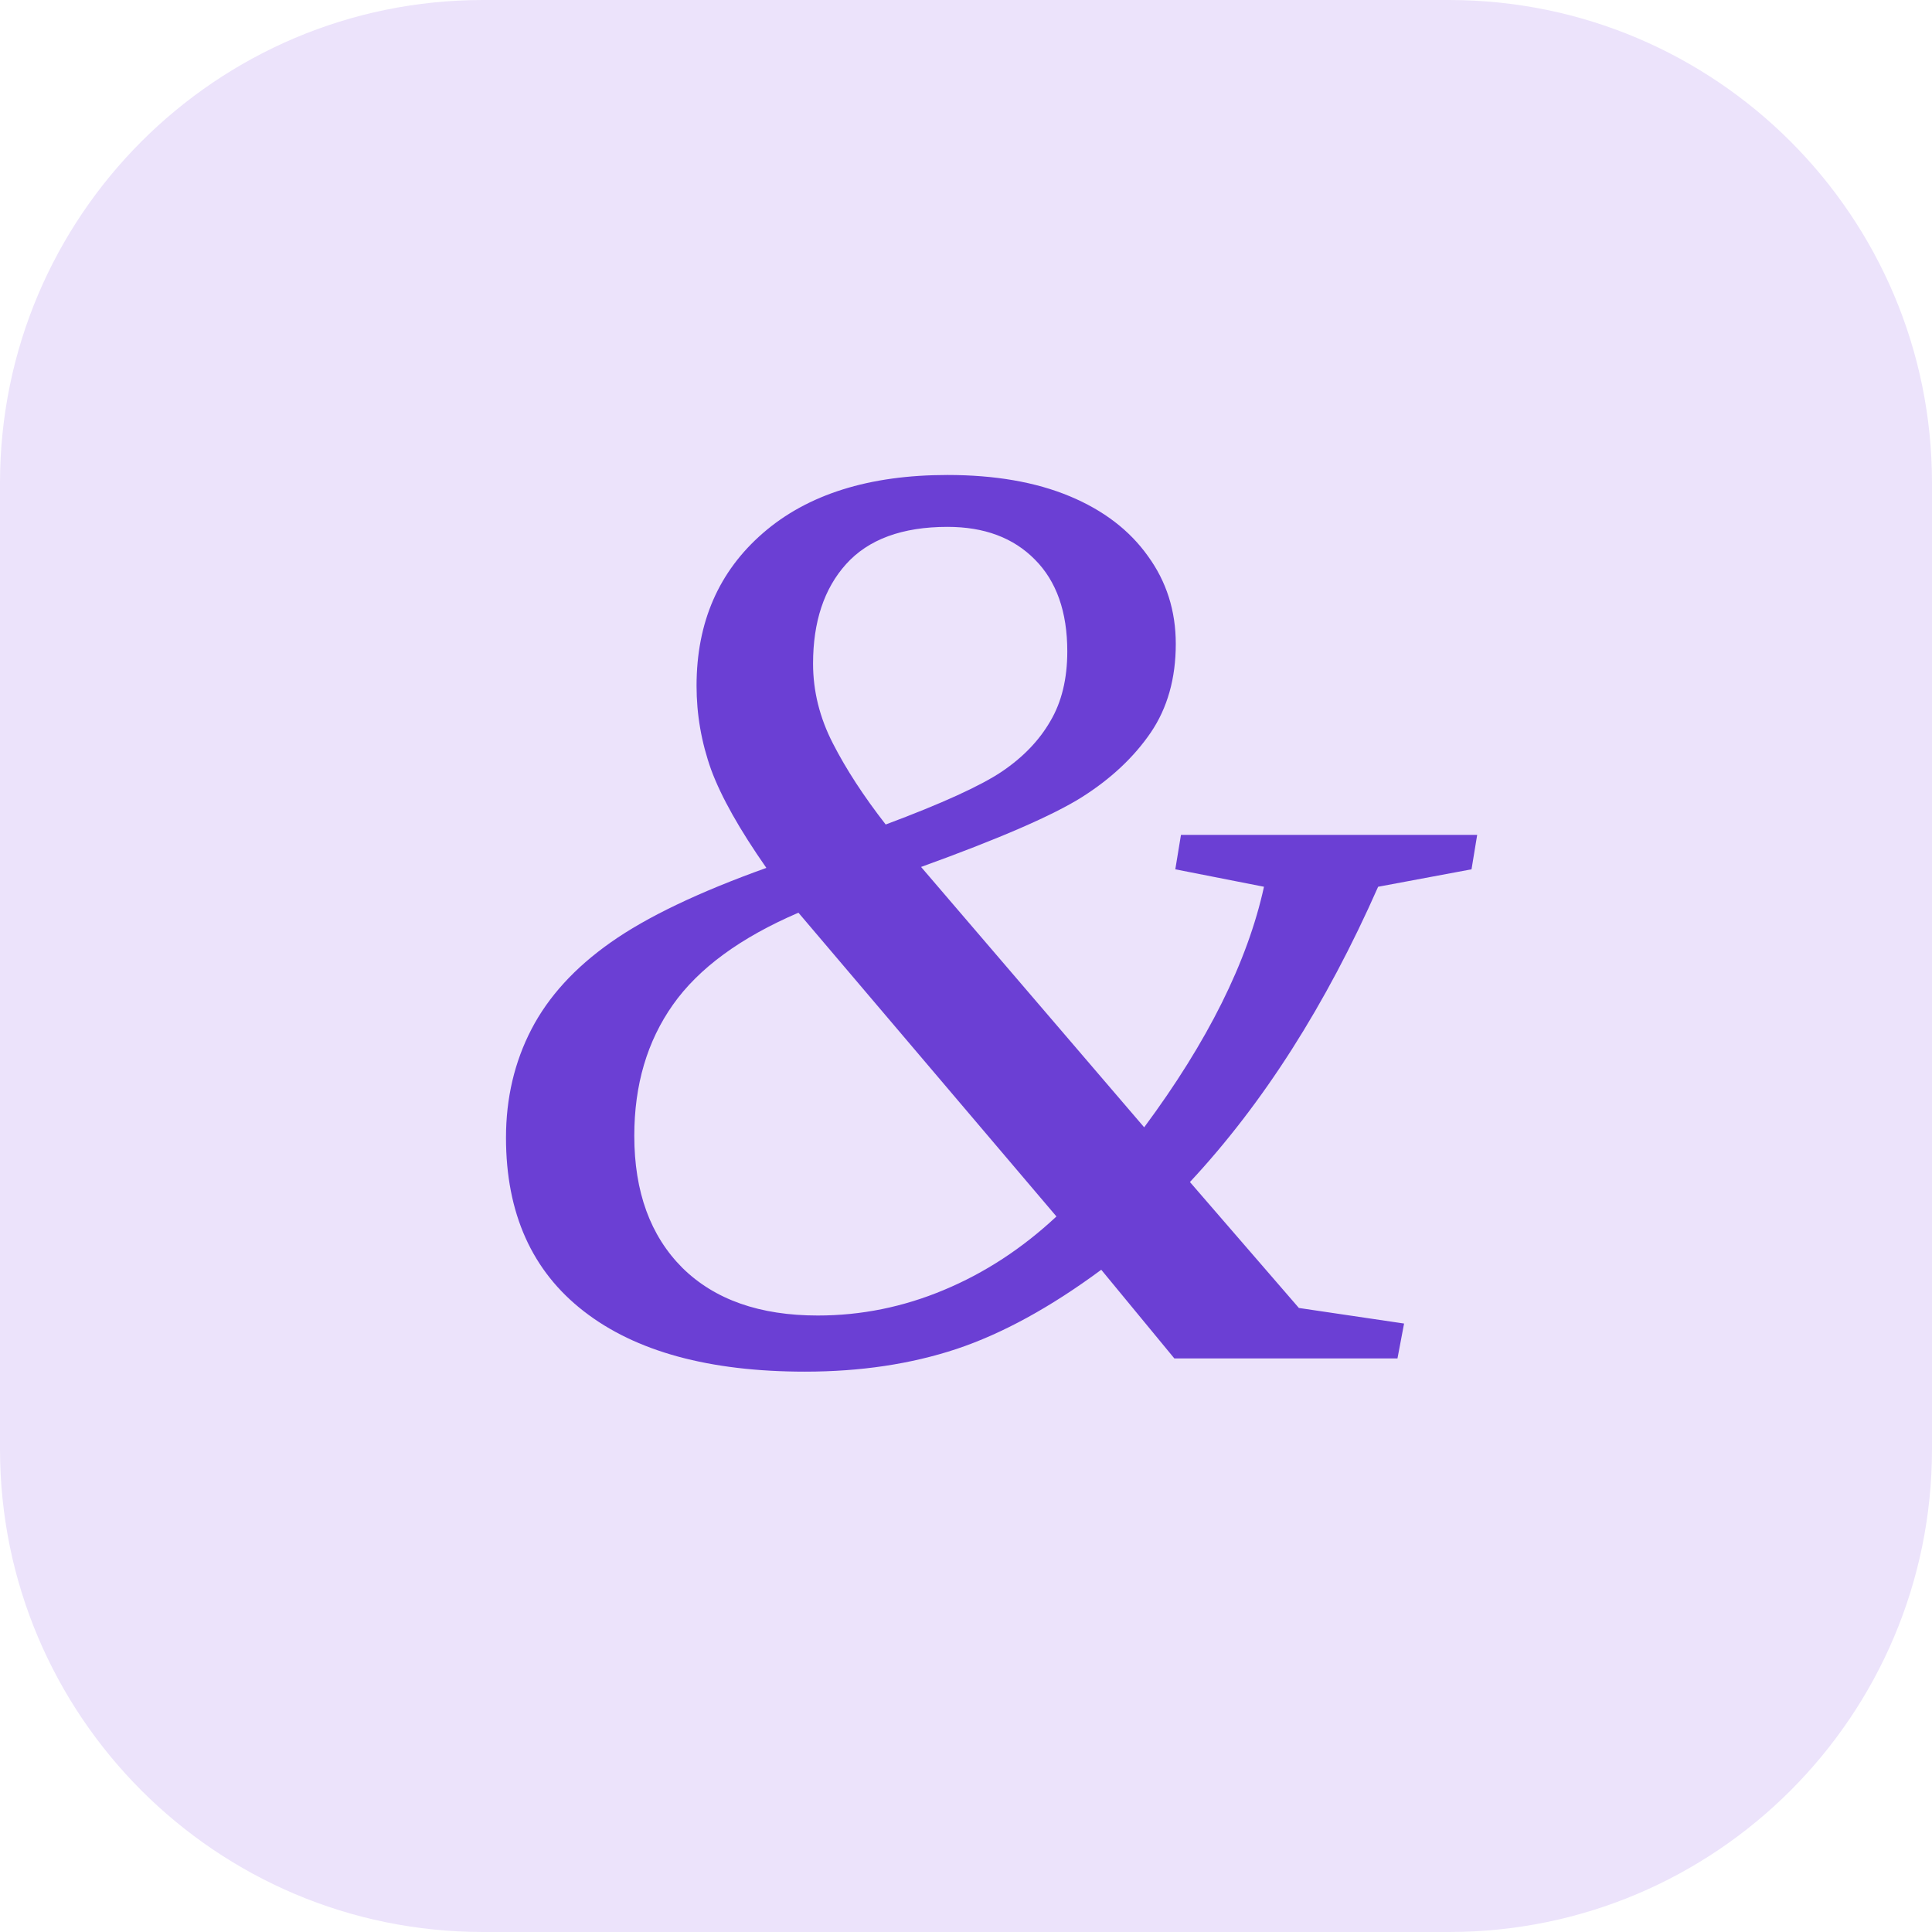
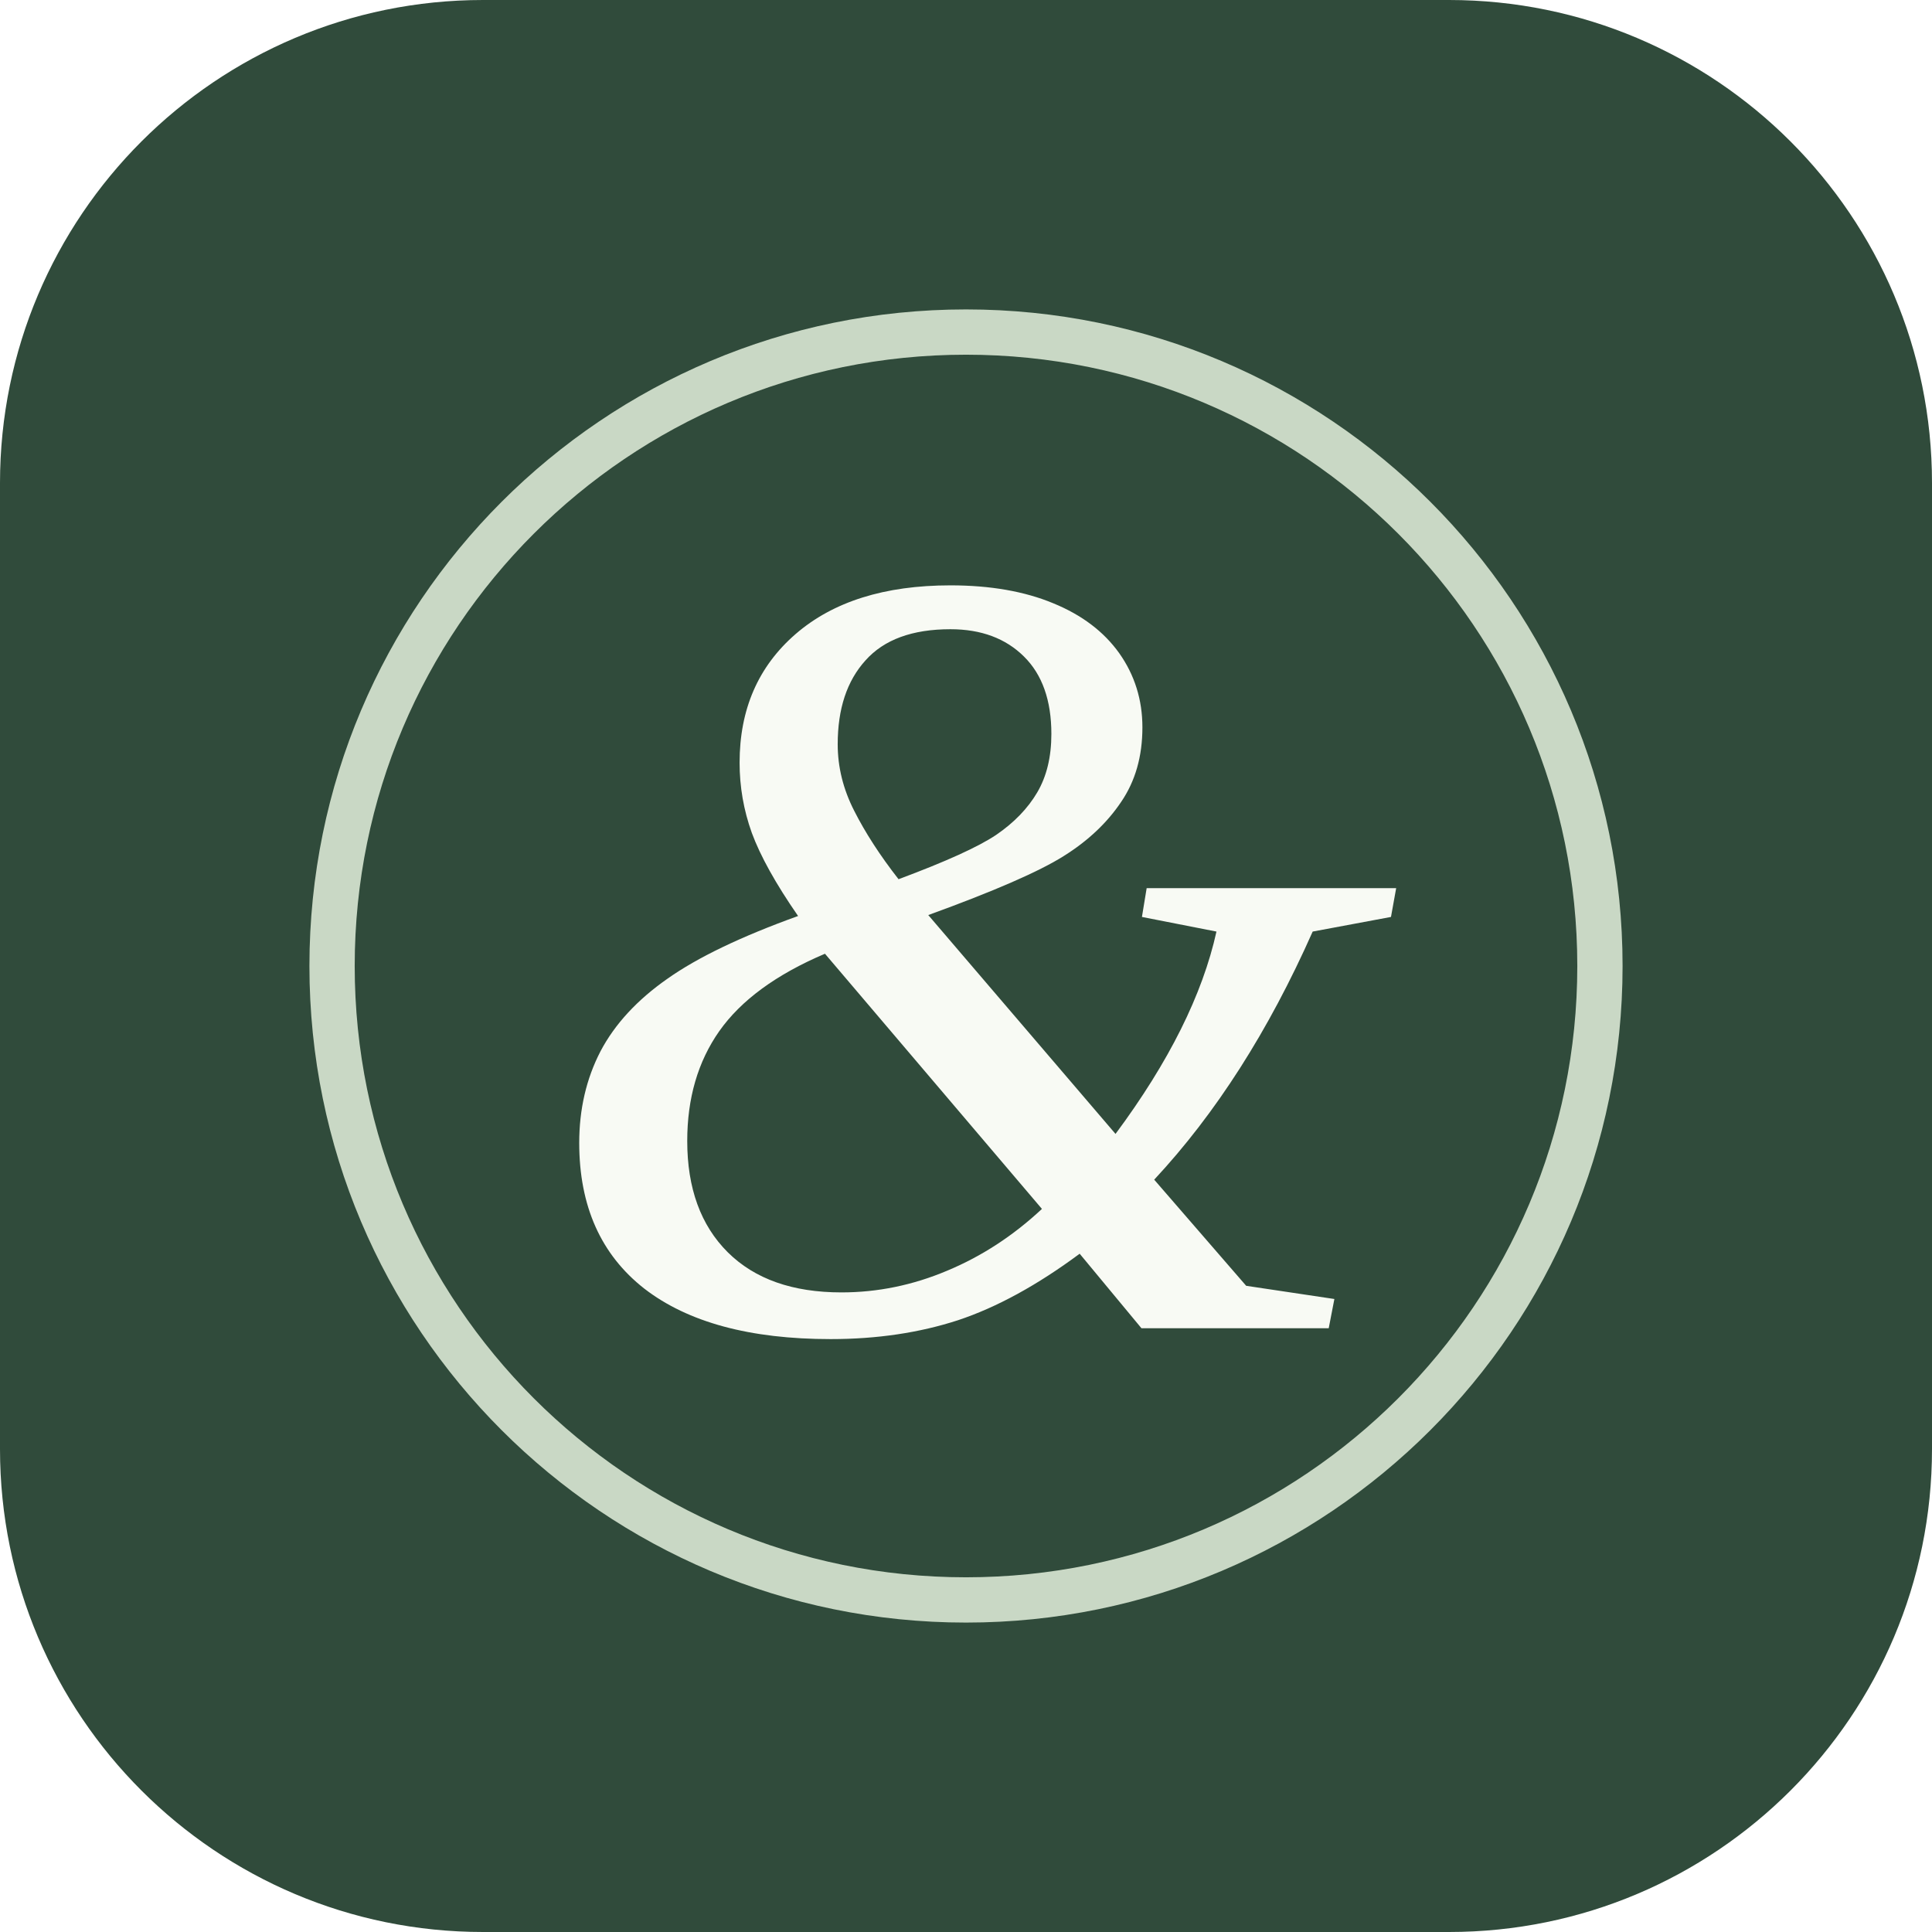
<svg xmlns="http://www.w3.org/2000/svg" viewBox="0 0 64 64" width="64" height="64">
-   <rect width="64" height="64" rx="16" fill="#ece3fb" />
-   <text x="32" y="45" font-family="Georgia, 'Times New Roman', serif" font-style="italic" font-size="44" fill="#6b3fd4" text-anchor="middle">&amp;</text>
+   <rect width="64" height="64" rx="16" fill="#304b3b" />
+   <circle cx="32" cy="32" r="21" fill="none" stroke="#c9d8c5" stroke-width="1.5" />
+   <text x="32" y="44" font-family="Georgia, 'Times New Roman', serif" font-style="italic" font-size="37" fill="#f8faf4" text-anchor="middle">&amp;</text>
</svg>
